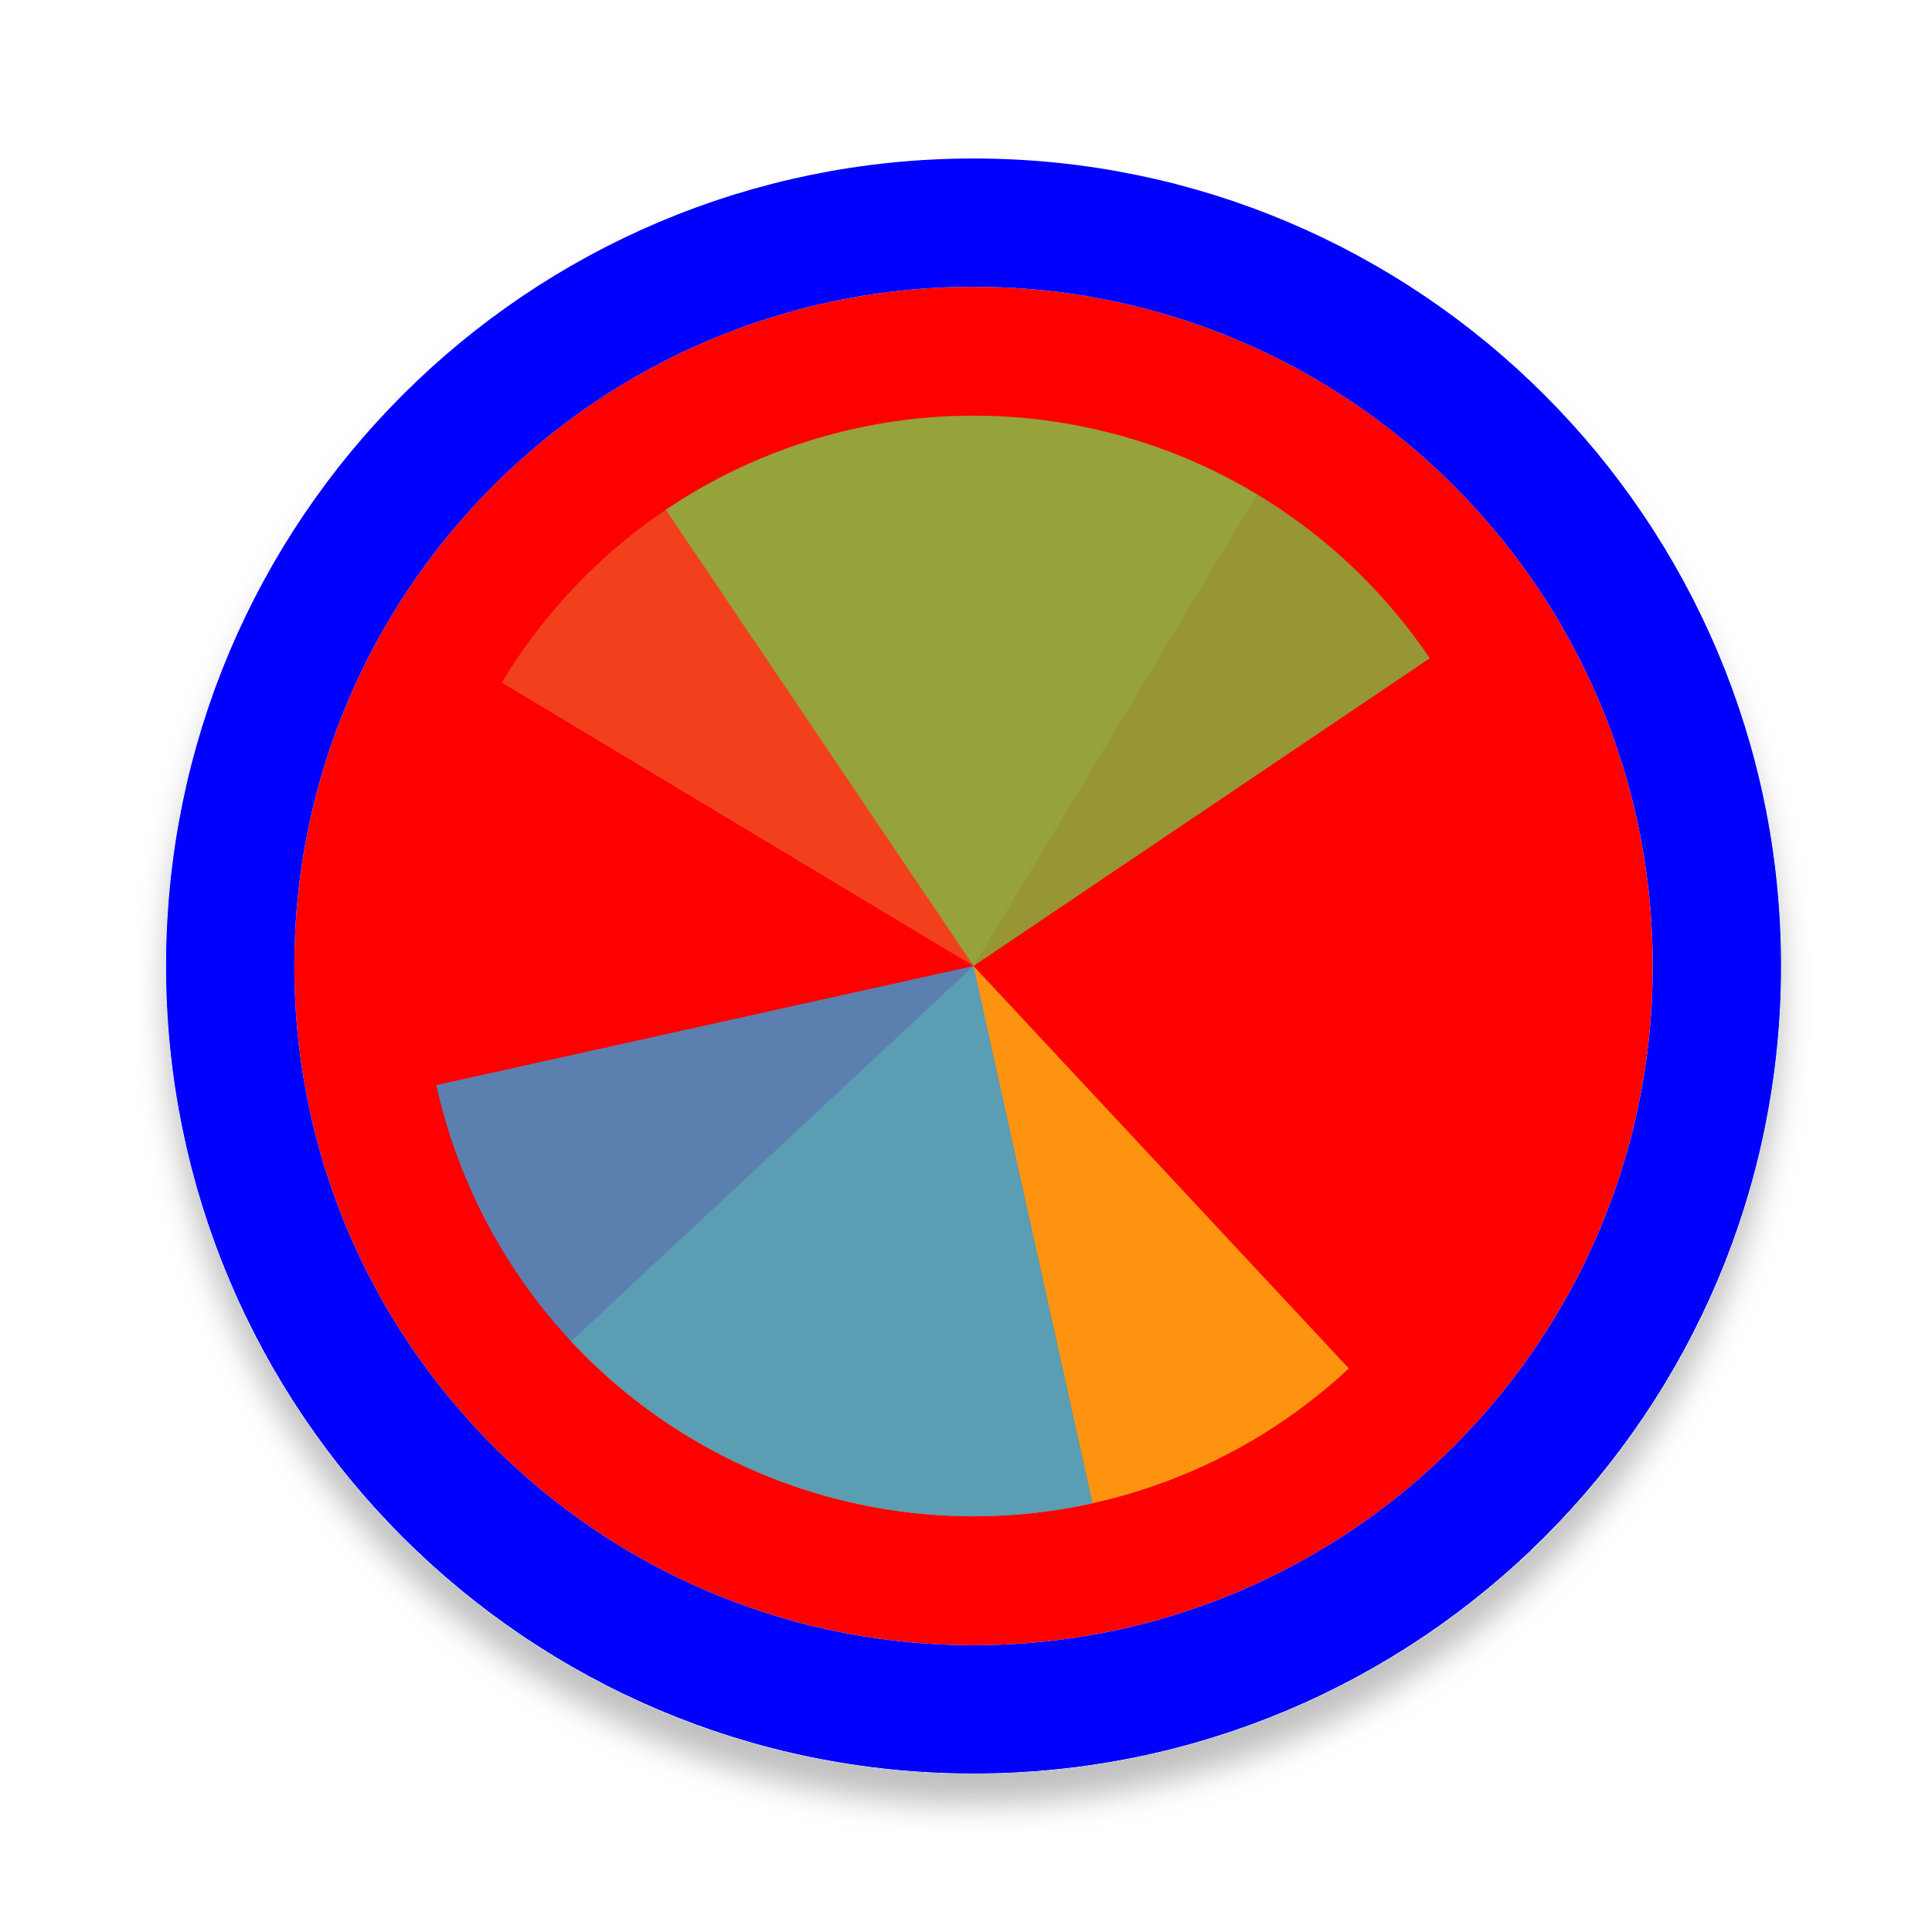
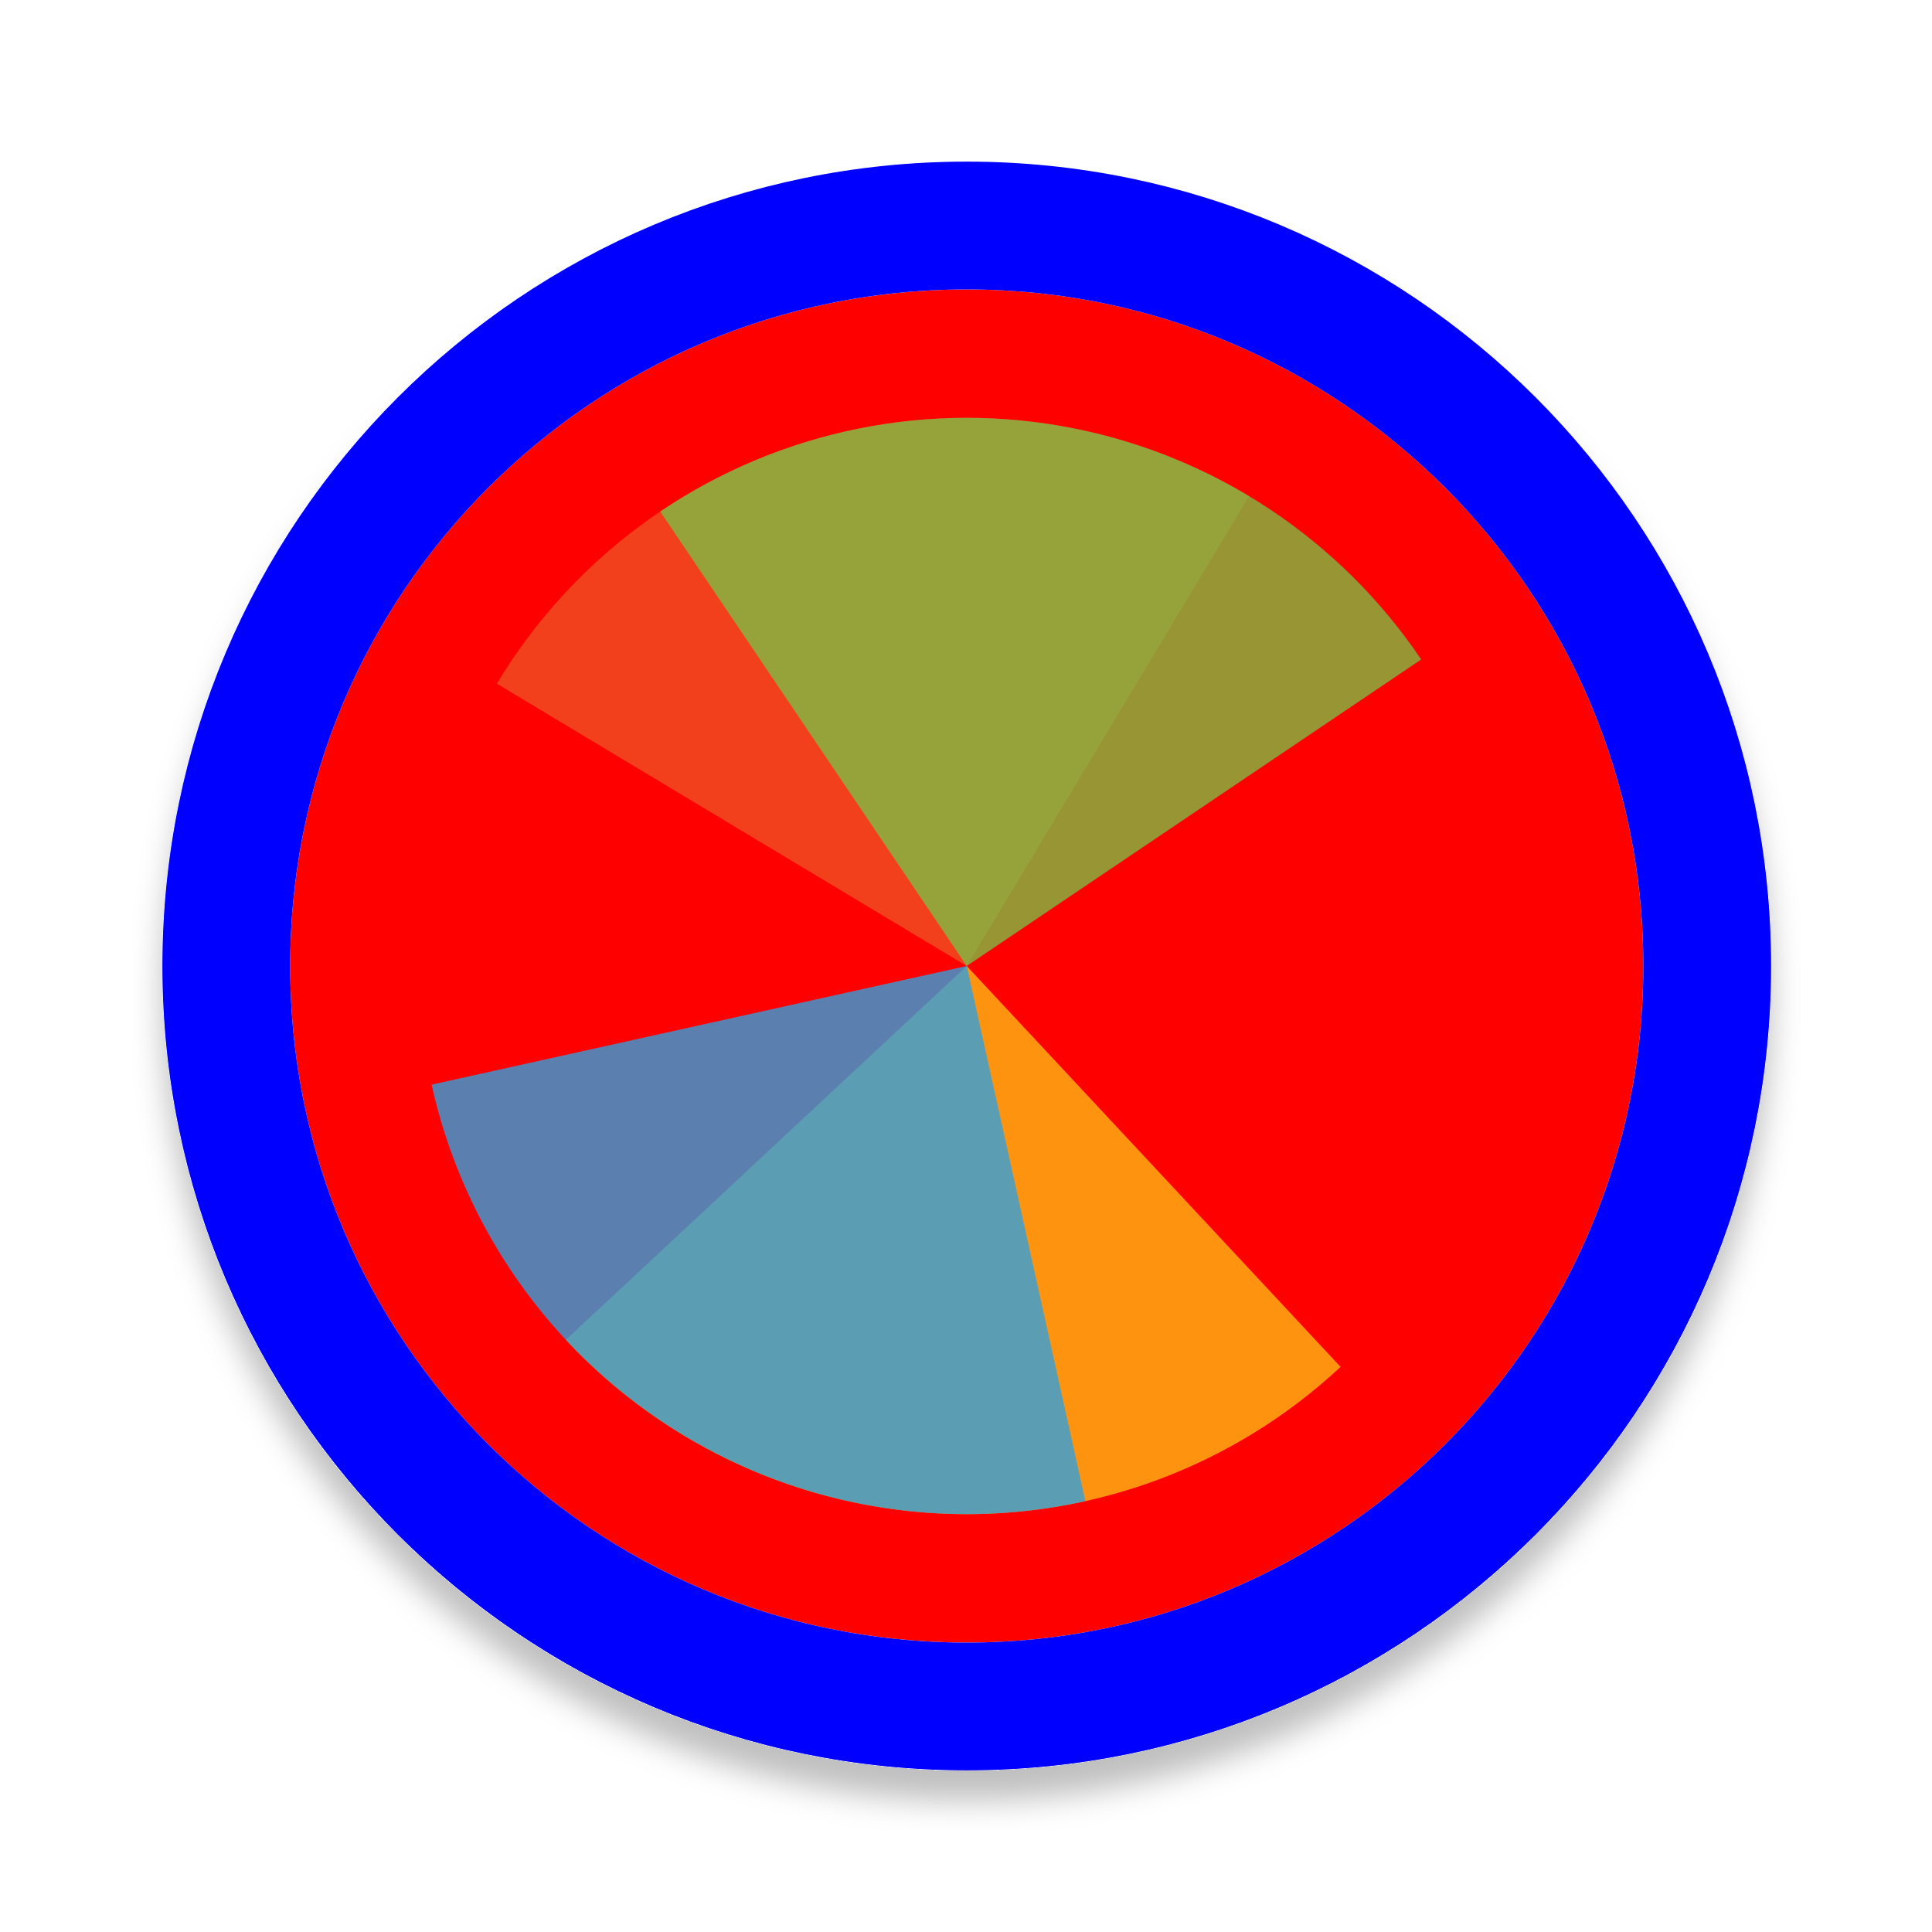
- <svg xmlns="http://www.w3.org/2000/svg" width="256" height="256" viewBox="0 0 256 256" fill="none">
+ <svg xmlns="http://www.w3.org/2000/svg" width="256" height="256" viewBox="0 0 257 256" fill="none">
  <g filter="url(#filter0_d_3519_2642)">
-     <path d="M219 128C219 177.706 178.706 218 129 218C79.294 218 39 177.706 39 128C39 78.294 79.294 38 129 38C178.706 38 219 78.294 219 128Z" fill="#FF0000" />
-     <path d="M129 226.5C183.4 226.5 227.5 182.4 227.5 128C227.5 73.6 183.4 29.5 129 29.5C74.6 29.5 30.5 73.6 30.5 128C30.5 182.4 74.6 226.5 129 226.5Z" stroke="#0000FF" stroke-width="17" />
+     <path d="M218.6 128C218.6 177.706 178.306 218 128.6 218C78.894 218 38.6 177.706 38.6 128C38.6 78.294 78.894 38 128.6 38C178.306 38 218.6 78.294 218.6 128Z" fill="#FF0000" />
+     <path d="M128.6 226.5C183 226.5 227.1 182.4 227.1 128C227.1 73.6 183 29.5 128.6 29.5C74.2 29.5 30.1 73.6 30.1 128C30.1 182.4 74.2 226.5 128.6 226.5Z" stroke="#0000FF" stroke-width="17" />
  </g>
-   <path d="M66.498 90.444L129 127.999L166.556 65.495C158.348 60.563 149.249 57.296 139.779 55.881C130.308 54.465 120.652 54.929 111.36 57.245C102.069 59.562 93.325 63.686 85.628 69.382C77.93 75.078 71.43 82.234 66.498 90.442L66.498 90.444Z" fill="#F05024" fill-opacity="0.8" />
-   <path d="M75.671 177.729L129 128L178.729 181.328C171.726 187.859 163.505 192.946 154.536 196.3C145.567 199.653 136.025 201.207 126.455 200.873C116.885 200.539 107.474 198.323 98.761 194.352C90.048 190.38 82.202 184.732 75.671 177.729L75.671 177.729Z" fill="#FCB813" fill-opacity="0.8" />
-   <path d="M88.226 67.547L129 127.998L189.451 87.224C184.097 79.285 177.231 72.479 169.246 67.194C161.261 61.908 152.314 58.248 142.914 56.421C133.514 54.593 123.847 54.636 114.463 56.544C105.08 58.454 96.164 62.192 88.226 67.547Z" fill="#7EBA41" fill-opacity="0.8" />
-   <path d="M57.812 143.782L129 128L144.782 199.188C135.433 201.261 125.768 201.472 116.338 199.809C106.908 198.146 97.897 194.642 89.822 189.497C81.746 184.352 74.762 177.667 69.27 169.823C63.778 161.979 59.884 153.13 57.812 143.782Z" fill="#32A0DA" fill-opacity="0.8" />
+   <path d="M66.098 90.444L128.6 127.999L166.156 65.495C157.948 60.563 148.849 57.296 139.379 55.881C129.908 54.465 120.252 54.929 110.961 57.245C101.669 59.562 92.925 63.686 85.228 69.382C77.53 75.078 71.03 82.234 66.098 90.442L66.098 90.444Z" fill="#F05024" fill-opacity="0.8" />
+   <path d="M75.271 177.729L128.6 128L178.329 181.328C171.326 187.859 163.105 192.946 154.136 196.3C145.167 199.653 135.625 201.207 126.055 200.873C116.485 200.539 107.075 198.323 98.361 194.352C89.648 190.38 81.802 184.732 75.271 177.729L75.271 177.729Z" fill="#FCB813" fill-opacity="0.8" />
+   <path d="M87.826 67.547L128.6 127.998L189.052 87.224C183.697 79.285 176.831 72.479 168.846 67.194C160.861 61.908 151.914 58.248 142.514 56.421C133.114 54.593 123.447 54.636 114.063 56.544C104.68 58.454 95.764 62.192 87.826 67.547Z" fill="#7EBA41" fill-opacity="0.8" />
+   <path d="M57.412 143.782L128.6 128L144.382 199.188C135.033 201.261 125.368 201.472 115.938 199.809C106.508 198.146 97.498 194.642 89.422 189.497C81.346 184.352 74.362 177.667 68.87 169.823C63.378 161.979 59.484 153.13 57.412 143.782Z" fill="#32A0DA" fill-opacity="0.8" />
  <defs>
-     <filter id="filter0_d_3519_2642" x="18" y="21" width="222" height="222" filterUnits="userSpaceOnUse" color-interpolation-filters="sRGB">
+     <filter id="filter0_d_3519_2642" x="17.6" y="21" width="222" height="222" filterUnits="userSpaceOnUse" color-interpolation-filters="sRGB">
      <feFlood flood-opacity="0" result="BackgroundImageFix" />
      <feColorMatrix in="SourceAlpha" type="matrix" values="0 0 0 0 0 0 0 0 0 0 0 0 0 0 0 0 0 0 127 0" result="hardAlpha" />
      <feOffset dy="4" />
      <feGaussianBlur stdDeviation="2" />
      <feComposite in2="hardAlpha" operator="out" />
      <feColorMatrix type="matrix" values="0 0 0 0 0 0 0 0 0 0 0 0 0 0 0 0 0 0 0.25 0" />
      <feBlend mode="normal" in2="BackgroundImageFix" result="effect1_dropShadow_3519_2642" />
      <feBlend mode="normal" in="SourceGraphic" in2="effect1_dropShadow_3519_2642" result="shape" />
    </filter>
  </defs>
</svg>
